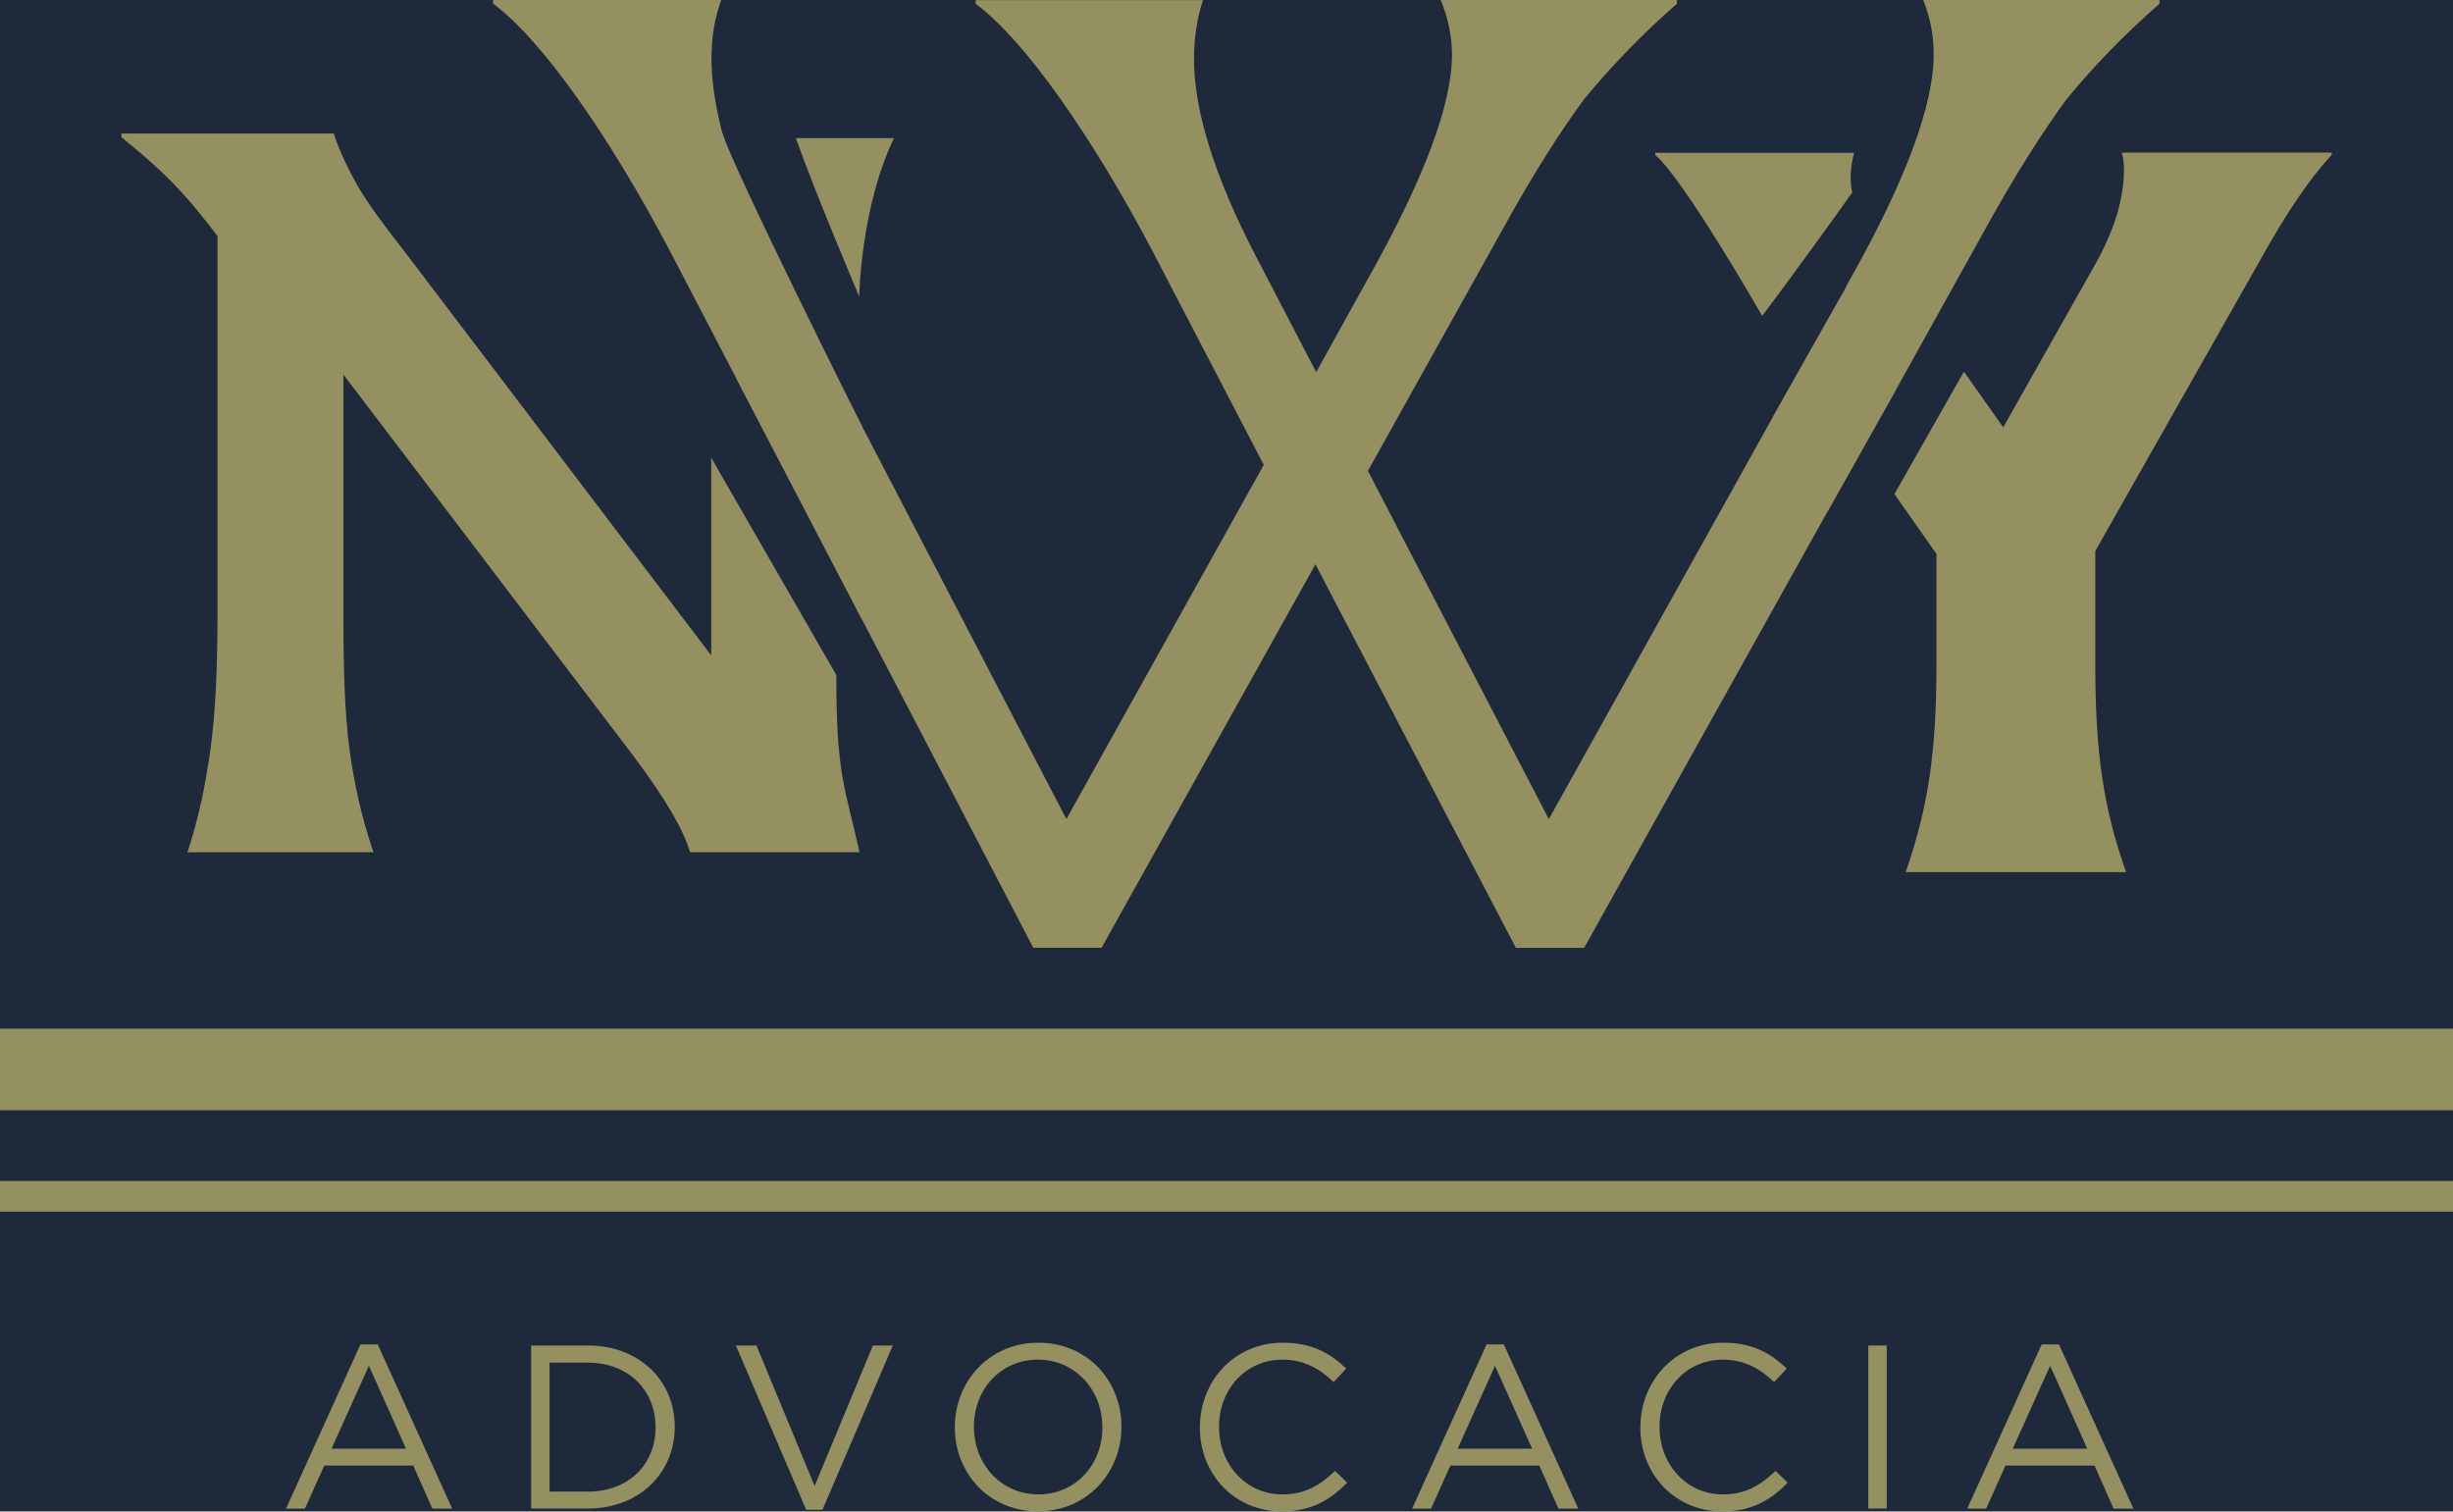
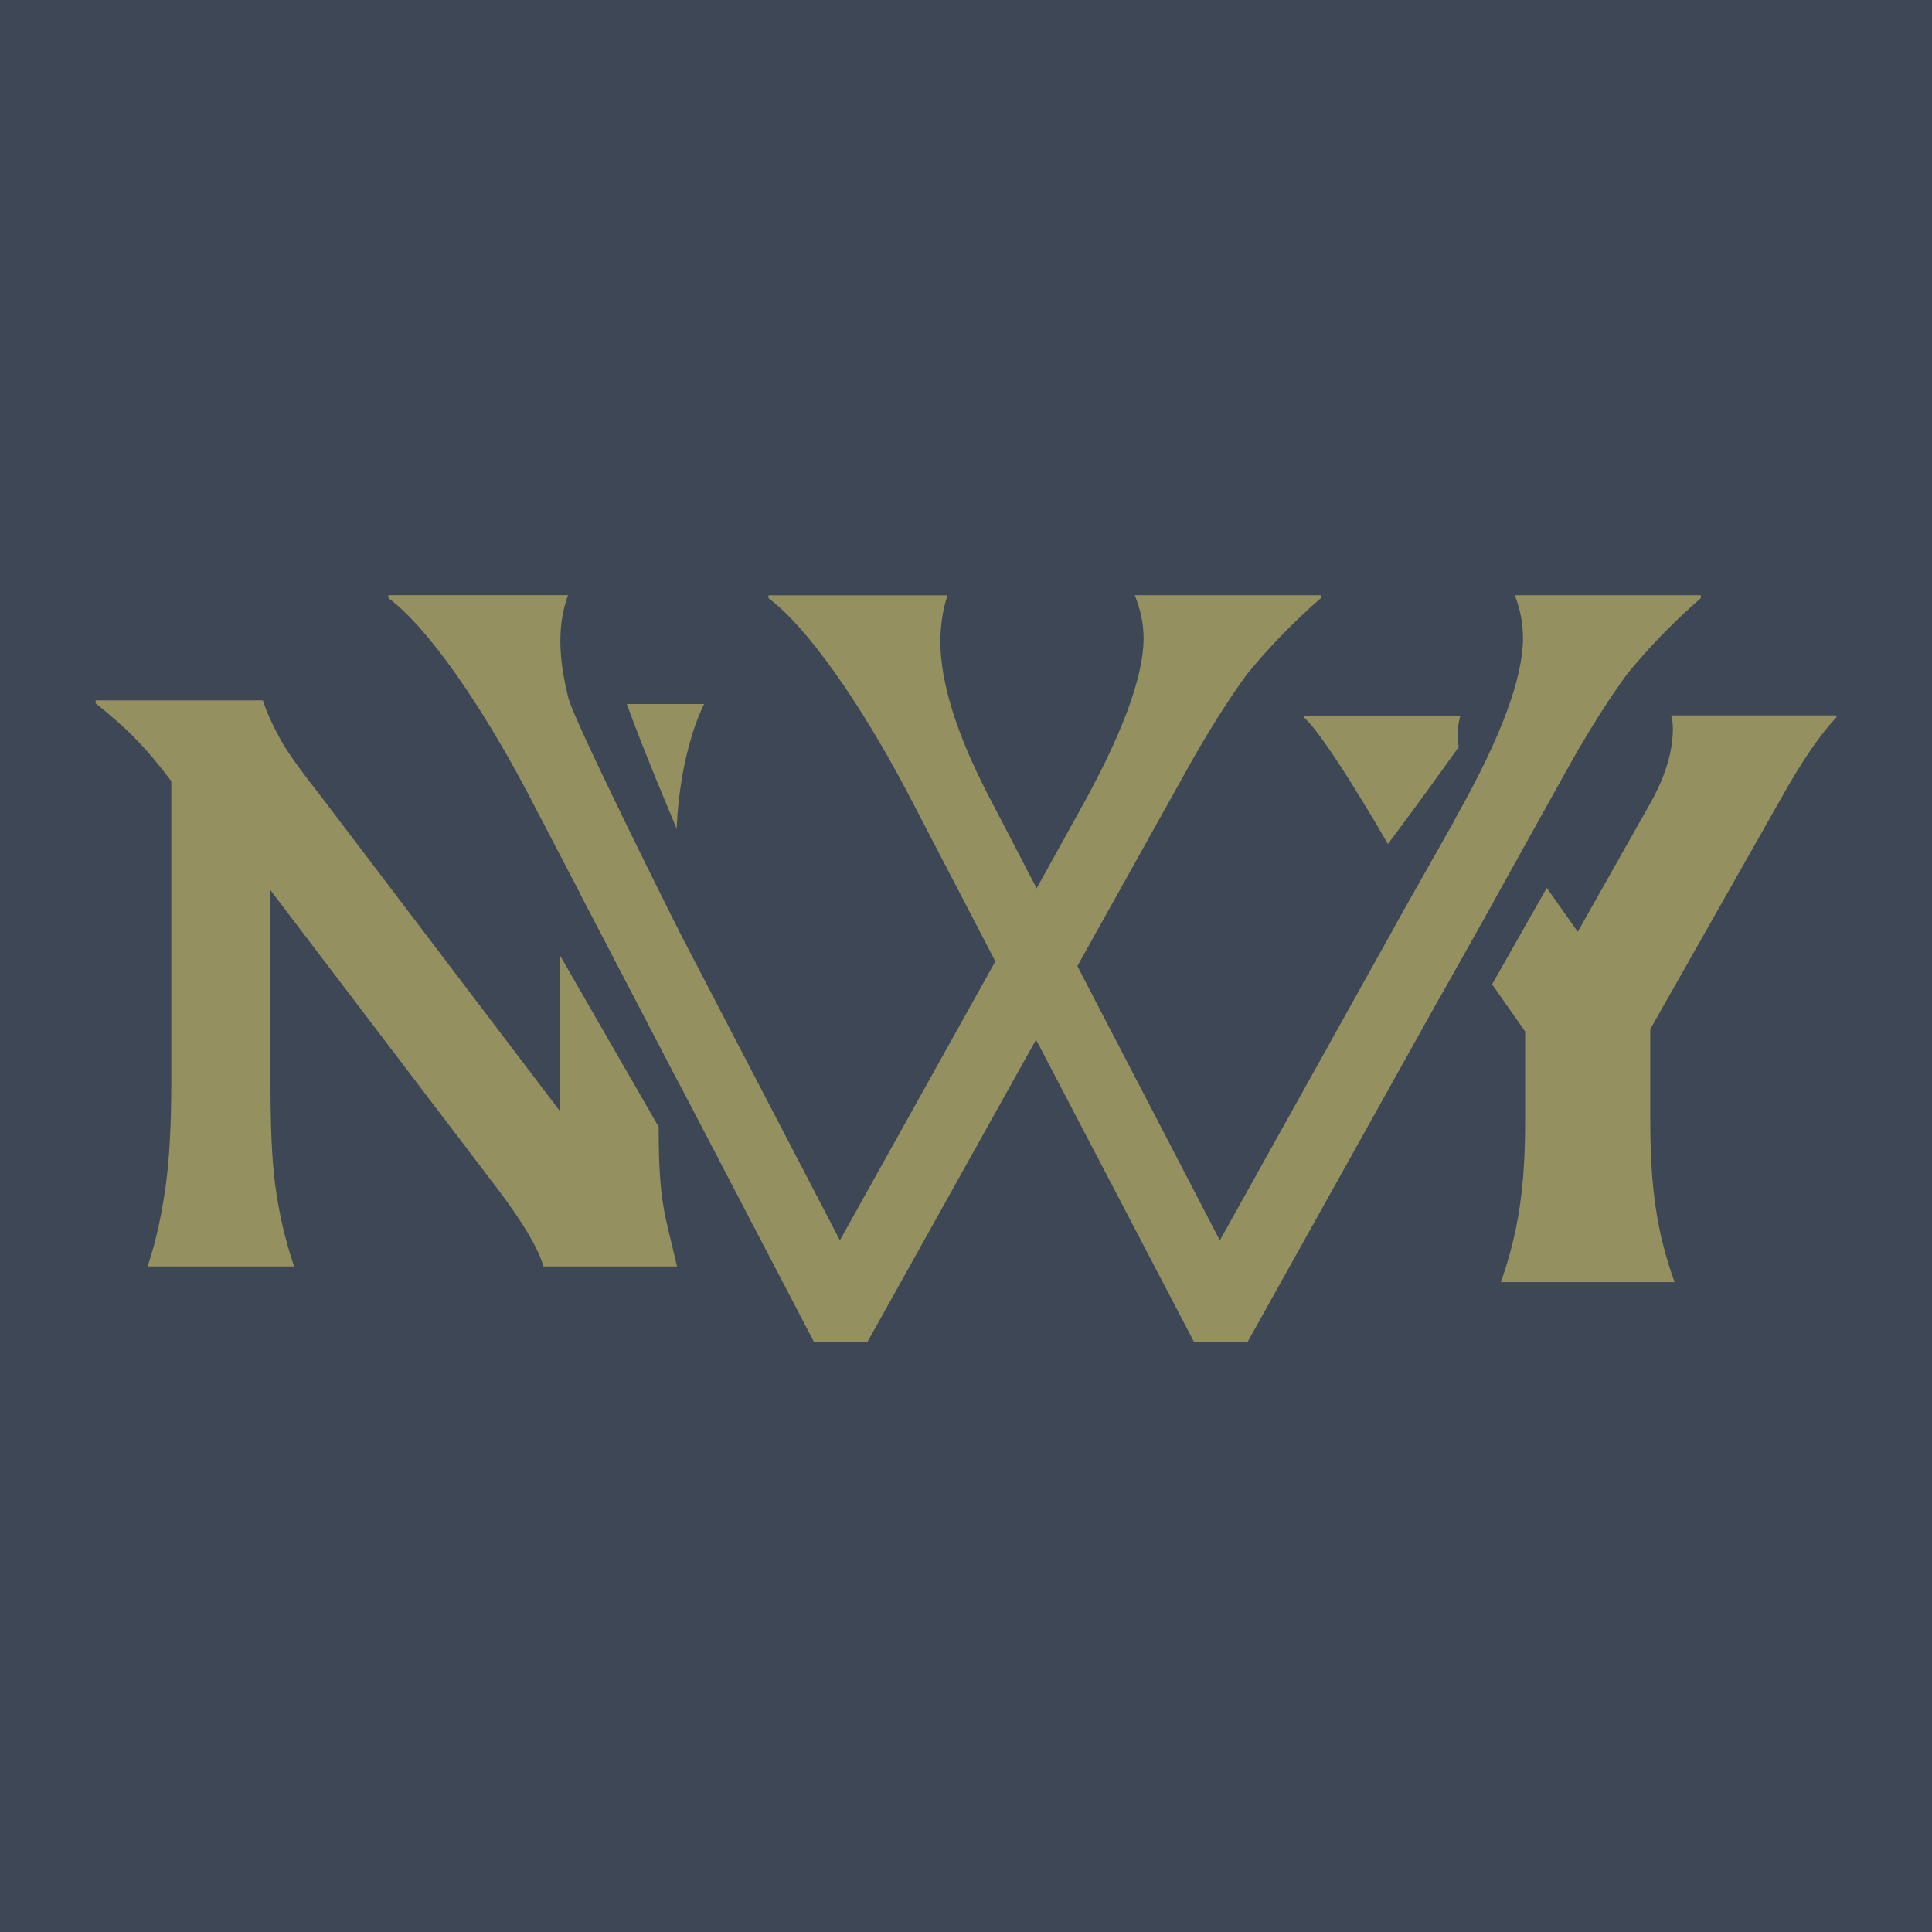
- <svg xmlns="http://www.w3.org/2000/svg" viewBox="0 0 99 61" fill="none">
-   <rect width="99" height="61" fill="#1E293B" />
-   <g clip-path="url(#logoClip)">
-     <g>
-       <path d="M31.196 10.304C30.227 8.459 29.56 6.767 29.137 5.318H28.531C28.984 6.767 29.257 8.19 29.441 9.58C29.624 10.909 29.744 12.661 29.744 14.778V15.324L34.8 25.023V17.229L31.196 10.308V10.304Z" fill="#949060" />
-       <path d="M33.752 27.256C33.752 31.245 34.085 31.708 34.692 34.397H27.85C27.577 33.46 26.821 32.19 25.578 30.528L13.86 15.118V24.937C13.86 27.081 13.919 28.836 14.103 30.226C14.286 31.585 14.586 32.974 15.072 34.397H7.564C8.047 32.948 8.32 31.525 8.504 30.166C8.687 28.806 8.777 27.055 8.777 24.937V9.527C7.414 7.716 6.445 6.779 4.899 5.539V5.389H13.47C13.713 6.144 14.077 6.868 14.47 7.567C14.863 8.231 15.529 9.139 16.498 10.375L28.703 26.45V18.472L33.76 27.256H33.752Z" fill="#949060" />
-       <path d="M32.117 5.576H36.08C34.737 8.351 34.677 11.97 34.677 11.97C34.677 11.97 32.895 7.768 32.12 5.576H32.117Z" fill="#949060" />
-       <path d="M74.346 11.877L71.532 16.863L73.744 20.668L76.528 15.712L74.346 11.877Z" fill="#949060" />
-       <path d="M94.105 6.162V6.252C93.255 7.16 92.319 8.519 91.226 10.483L84.564 22.237V26.86C84.564 30.397 84.897 32.631 85.807 35.2H76.91C77.79 32.661 78.153 30.457 78.153 26.86V22.356L76.457 19.94L79.261 14.999L80.848 17.247L84.632 10.54C85.358 9.21 85.721 7.97 85.721 6.853C85.721 6.551 85.691 6.338 85.631 6.159H94.105V6.162Z" fill="#949060" />
-       <path d="M71.12 12.751C71.12 12.751 67.954 7.223 66.805 6.256V6.166H74.829C74.769 6.439 74.597 7.066 74.754 7.768C72.872 10.42 71.12 12.751 71.12 12.751Z" fill="#949060" />
-       <g>
-         <path d="M58.148 0C58.451 0.754 58.6 1.479 58.6 2.207C58.6 4.202 57.481 7.223 55.18 11.301L53.121 15.018L51.003 18.764L43.038 33.056L34.8 17.221C34.8 17.221 29.56 6.767 29.137 5.315C28.864 4.228 28.715 3.26 28.715 2.383C28.715 1.505 28.834 0.751 29.108 -0.004H19.9V0.146C21.899 1.625 24.624 5.554 27.015 10.088L29.74 15.316L34.797 25.015L41.702 38.252H44.457L53.087 22.782L55.206 19.006L60.566 9.397C61.808 7.13 62.927 5.378 63.897 4.048C64.956 2.749 66.198 1.449 67.68 0.149V0H58.14H58.148Z" fill="#949060" />
-         <path d="M77.618 0C77.921 0.754 78.04 1.479 78.04 2.207C78.04 4.202 76.951 7.223 74.65 11.301L74.346 11.877L71.532 16.863L62.508 33.06L55.21 19.01L53.121 15.021L50.67 10.308C49.004 7.104 48.188 4.444 48.188 2.39C48.188 1.542 48.308 0.758 48.551 0.004H39.378V0.153C41.376 1.632 44.101 5.561 46.493 10.095L51.007 18.767L53.095 22.786L61.179 38.255H63.934L73.744 20.668L76.528 15.712L80.039 9.397C81.282 7.13 82.401 5.378 83.37 4.048C84.429 2.749 85.672 1.449 87.154 0.149V0H77.614L77.618 0Z" fill="#949060" />
-       </g>
-     </g>
-     <path d="M99 41.516H0V44.81H99V41.516Z" fill="#928F61" />
-     <path d="M99 47.663H0V48.899H99V47.663Z" fill="#949060" />
-     <g>
-       <path d="M14.548 54.259H15.244L18.25 60.888H17.449L16.678 59.148H13.088L12.306 60.888H11.543L14.548 54.259ZM16.386 58.468L14.889 55.121L13.38 58.468H16.386Z" fill="#949060" />
-       <path d="M21.435 54.304H23.725C25.799 54.304 27.232 55.723 27.232 57.575V57.594C27.232 59.446 25.799 60.884 23.725 60.884H21.435V54.304ZM22.18 54.991V60.201H23.725C25.395 60.201 26.458 59.073 26.458 57.616V57.598C26.458 56.141 25.395 54.995 23.725 54.995H22.18V54.991Z" fill="#949060" />
-       <path d="M29.699 54.304H30.53L32.877 59.973L35.231 54.304H36.032L33.195 60.933H32.536L29.699 54.304Z" fill="#949060" />
-       <path d="M38.536 57.613V57.594C38.536 55.779 39.902 54.191 41.908 54.191C43.914 54.191 45.261 55.76 45.261 57.575V57.594C45.261 59.409 43.895 60.996 41.889 60.996C39.883 60.996 38.536 59.428 38.536 57.613ZM44.49 57.613V57.594C44.49 56.1 43.397 54.875 41.889 54.875C40.381 54.875 39.307 56.078 39.307 57.575V57.594C39.307 59.088 40.4 60.313 41.908 60.313C43.416 60.313 44.49 59.11 44.49 57.613Z" fill="#949060" />
-       <path d="M48.428 57.613V57.594C48.428 55.734 49.824 54.191 51.763 54.191C52.96 54.191 53.675 54.614 54.334 55.233L53.825 55.779C53.267 55.252 52.646 54.875 51.751 54.875C50.292 54.875 49.199 56.059 49.199 57.575V57.594C49.199 59.118 50.303 60.313 51.751 60.313C52.657 60.313 53.248 59.965 53.881 59.364L54.371 59.842C53.682 60.537 52.93 61 51.733 61C49.828 61 48.424 59.506 48.424 57.616L48.428 57.613Z" fill="#949060" />
-       <path d="M59.997 54.259H60.693L63.698 60.888H62.897L62.126 59.148H58.537L57.755 60.888H56.991L59.997 54.259ZM61.834 58.468L60.337 55.121L58.829 58.468H61.834Z" fill="#949060" />
-       <path d="M66.206 57.613V57.594C66.206 55.734 67.602 54.191 69.541 54.191C70.738 54.191 71.453 54.614 72.112 55.233L71.603 55.779C71.045 55.252 70.424 54.875 69.529 54.875C68.07 54.875 66.977 56.059 66.977 57.575V57.594C66.977 59.118 68.081 60.313 69.529 60.313C70.435 60.313 71.026 59.965 71.659 59.364L72.149 59.842C71.461 60.537 70.708 61 69.511 61C67.606 61 66.202 59.506 66.202 57.616L66.206 57.613Z" fill="#949060" />
-       <path d="M75.402 54.304H76.147V60.884H75.402V54.304Z" fill="#949060" />
-       <path d="M82.401 54.259H83.097L86.102 60.888H85.302L84.531 59.148H80.941L80.159 60.888H79.395L82.401 54.259ZM84.239 58.468L82.741 55.121L81.233 58.468H84.239Z" fill="#949060" />
-     </g>
+ <svg xmlns="http://www.w3.org/2000/svg" viewBox="0 0 99 99" fill="none">
+   <rect width="99" height="99" fill="#3D4756" />
+   <g transform="translate(0, 30.5)">
+     <path d="M31.196 10.304C30.227 8.459 29.56 6.767 29.137 5.318H28.531C28.984 6.767 29.257 8.19 29.441 9.58C29.624 10.909 29.744 12.661 29.744 14.778V15.324L34.8 25.023V17.229L31.196 10.308V10.304Z" fill="#949060" />
+     <path d="M33.752 27.256C33.752 31.245 34.085 31.708 34.692 34.397H27.85C27.577 33.46 26.821 32.19 25.578 30.528L13.86 15.118V24.937C13.86 27.081 13.919 28.836 14.103 30.226C14.286 31.585 14.586 32.974 15.072 34.397H7.564C8.047 32.948 8.32 31.525 8.504 30.166C8.687 28.806 8.777 27.055 8.777 24.937V9.527C7.414 7.716 6.445 6.779 4.899 5.539V5.389H13.47C13.713 6.144 14.077 6.868 14.47 7.567C14.863 8.231 15.529 9.139 16.498 10.375L28.703 26.45V18.472L33.76 27.256H33.752Z" fill="#949060" />
+     <path d="M32.117 5.576H36.08C34.737 8.351 34.677 11.97 34.677 11.97C34.677 11.97 32.895 7.768 32.12 5.576H32.117Z" fill="#949060" />
+     <path d="M74.346 11.877L71.532 16.863L73.744 20.668L76.528 15.712L74.346 11.877Z" fill="#949060" />
+     <path d="M94.105 6.162V6.252C93.255 7.16 92.319 8.519 91.226 10.483L84.564 22.237V26.86C84.564 30.397 84.897 32.631 85.807 35.2H76.91C77.79 32.661 78.153 30.457 78.153 26.86V22.356L76.457 19.94L79.261 14.999L80.848 17.247L84.632 10.54C85.358 9.21 85.721 7.97 85.721 6.853C85.721 6.551 85.691 6.338 85.631 6.159H94.105V6.162Z" fill="#949060" />
+     <path d="M71.12 12.751C71.12 12.751 67.954 7.223 66.805 6.256V6.166H74.829C74.769 6.439 74.597 7.066 74.754 7.768C72.872 10.42 71.12 12.751 71.12 12.751Z" fill="#949060" />
+     <path d="M58.148 0C58.451 0.754 58.6 1.479 58.6 2.207C58.6 4.202 57.481 7.223 55.18 11.301L53.121 15.018L51.003 18.764L43.038 33.056L34.8 17.221C34.8 17.221 29.56 6.767 29.137 5.315C28.864 4.228 28.715 3.26 28.715 2.383C28.715 1.505 28.834 0.751 29.108 -0.004H19.9V0.146C21.899 1.625 24.624 5.554 27.015 10.088L29.74 15.316L34.797 25.015L41.702 38.252H44.457L53.087 22.782L55.206 19.006L60.566 9.397C61.808 7.13 62.927 5.378 63.897 4.048C64.956 2.749 66.198 1.449 67.68 0.149V0H58.14H58.148Z" fill="#949060" />
+     <path d="M77.618 0C77.921 0.754 78.04 1.479 78.04 2.207C78.04 4.202 76.951 7.223 74.65 11.301L74.346 11.877L71.532 16.863L62.508 33.06L55.21 19.01L53.121 15.021L50.67 10.308C49.004 7.104 48.188 4.444 48.188 2.39C48.188 1.542 48.308 0.758 48.551 0.004H39.378V0.153C41.376 1.632 44.101 5.561 46.493 10.095L51.007 18.767L53.095 22.786L61.179 38.255H63.934L73.744 20.668L76.528 15.712L80.039 9.397C81.282 7.13 82.401 5.378 83.37 4.048C84.429 2.749 85.672 1.449 87.154 0.149V0H77.614L77.618 0Z" fill="#949060" />
  </g>
-   <defs>
-     <clipPath id="logoClip">
-       <rect width="99" height="61" fill="white" />
-     </clipPath>
-   </defs>
</svg>
